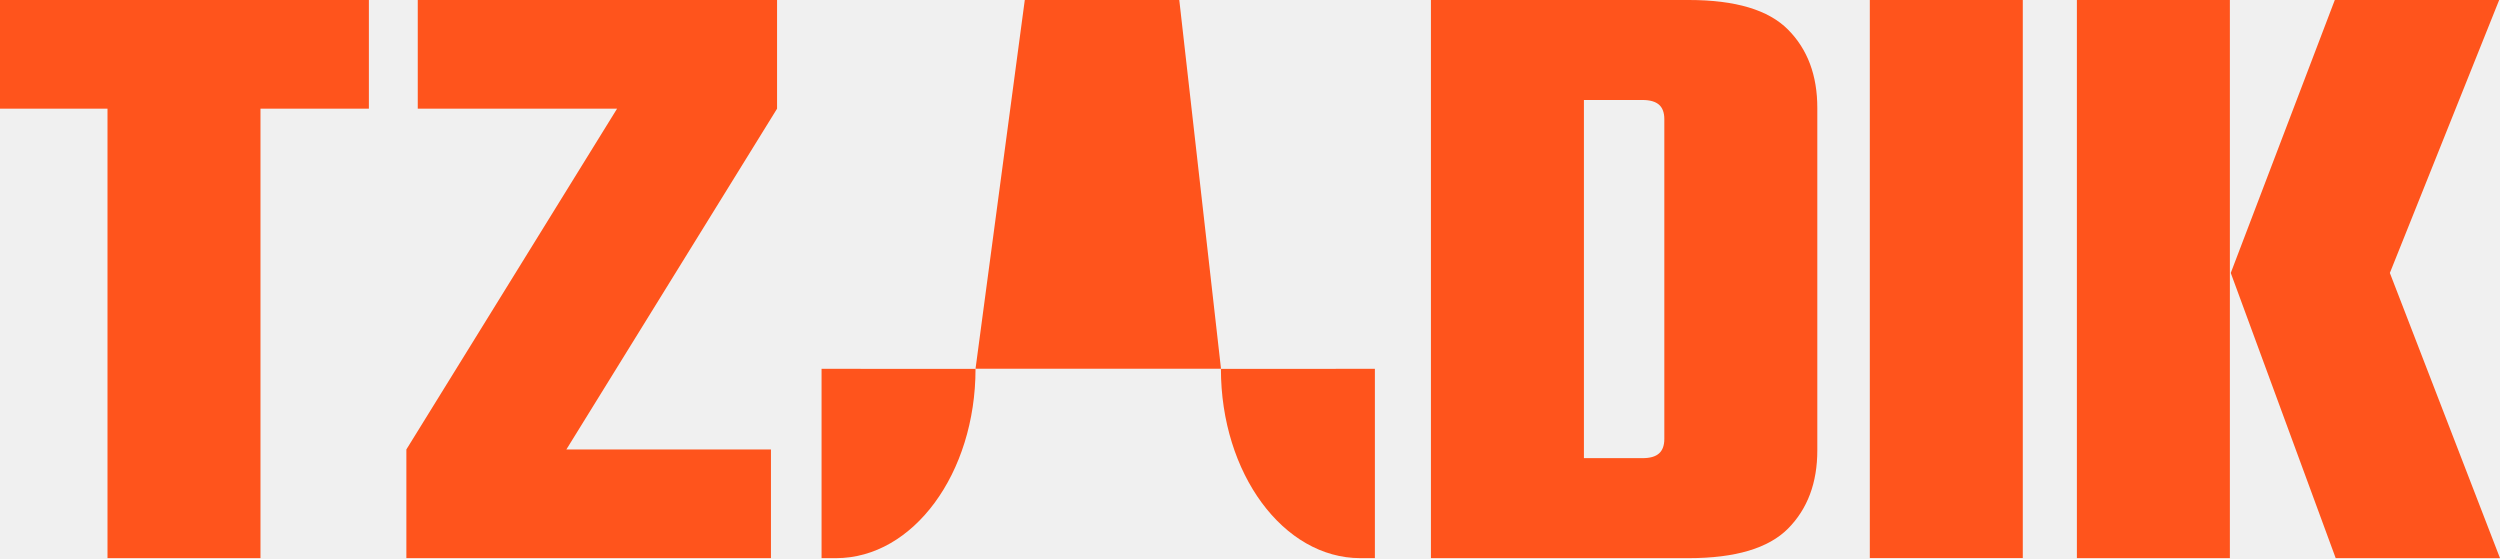
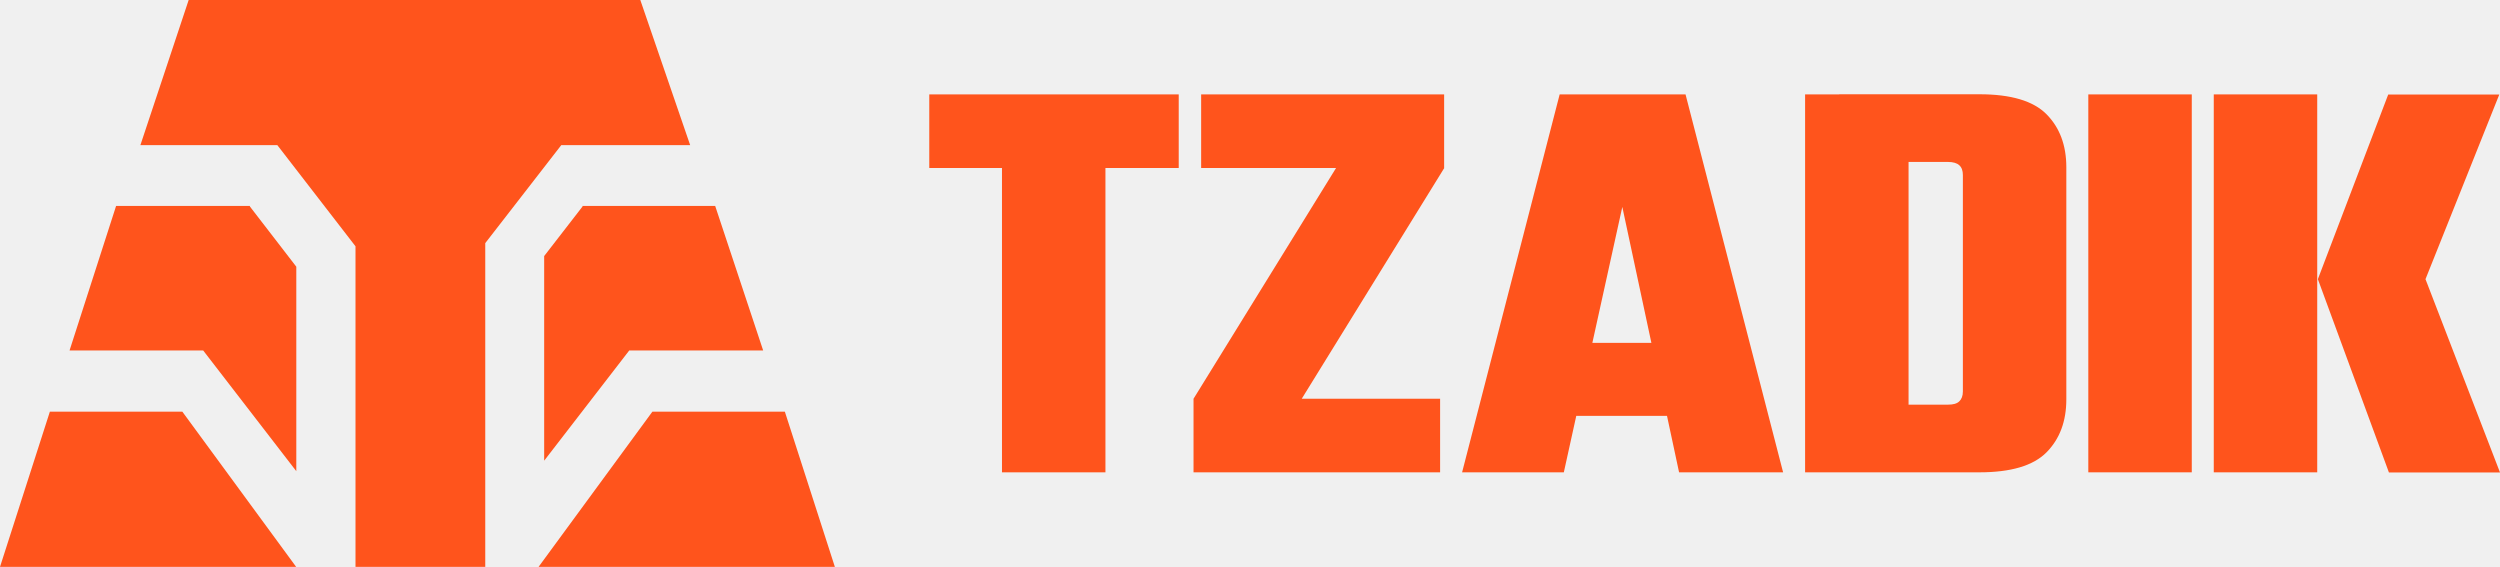
- <svg xmlns="http://www.w3.org/2000/svg" width="215" height="48" viewBox="0 0 215 48" fill="none">
-   <g clip-path="url(#clip0_49_25)">
-     <path d="M31.724 0V9.347H22.401V48H9.245V9.347H0V0H31.724Z" fill="#FF541C" />
-     <path d="M66.827 9.347L48.708 38.653H66.302V48H34.948V38.653L53.067 9.347H35.927V0H66.827V9.347Z" fill="#FF541C" />
-     <path d="M153.772 2.548C152.091 0.851 149.25 0 145.234 0H123.06V48H145.234C149.25 48 152.091 47.148 153.772 45.458C155.452 43.762 156.289 41.517 156.289 38.73V9.276C156.289 6.483 155.452 4.238 153.772 2.548ZM143.132 37.756C143.132 38.304 142.983 38.717 142.685 38.988C142.38 39.266 141.906 39.401 141.251 39.401H136.217V8.599H141.251C141.906 8.599 142.38 8.741 142.685 9.012C142.983 9.283 143.132 9.695 143.132 10.244V37.756Z" fill="#FF541C" />
-     <path d="M160.804 0H173.96V47.993H160.804V0Z" fill="#FF541C" />
-     <path d="M178.612 0V48H191.769V0H178.612Z" fill="#FF541C" />
-     <path d="M215 48H200.87L191.846 23.474L200.793 0H214.929L205.528 23.474L215 48Z" fill="#FF541C" />
-     <path d="M101.418 0L105.006 31.712H83.895L88.132 0H101.418Z" fill="#FF541C" />
-     <path d="M118.24 31.712V48H116.988C110.364 48 104.999 40.711 104.999 31.725L118.24 31.718V31.712Z" fill="#FF541C" />
-     <path d="M70.654 31.712V48H71.907C78.53 48 83.895 40.711 83.895 31.725L70.654 31.718V31.712Z" fill="#FF541C" />
+ <svg xmlns="http://www.w3.org/2000/svg" id="Capa_1" version="1.1" viewBox="0 0 173.98 39.45">
+   <defs>
+     <style>
+       .st0 {
+         fill: #ff541c;
+       }
+     </style>
+   </defs>
+   <g>
+     <path class="st0" d="M82.03,6.57v5.12h-17.36v-5.12s17.36,0,17.36,0ZM69.73,9.03h7.2v23.84h-7.2V9.03Z" />
+     <path class="st0" d="M92.98,11.69h7.53l-9.92,16.06h-7.53s9.92-16.06,9.92-16.06ZM100.22,27.75v5.12h-17.16v-5.12h17.16ZM100.5,6.57v5.12h-16.91v-5.12s16.91,0,16.91,0Z" />
+     <path class="st0" d="M124.09,32.87h-7.24l-3.95-18.47-4.07,18.47h-7.08l6.79-26.3h8.76s6.79,26.3,6.79,26.3ZM119.56,23.86v5.08h-13.21v-5.08h13.21Z" />
+     <path class="st0" d="M125.62,6.57h7.2v26.3h-7.2s0-26.3,0-26.3ZM136.6,17.55v-5.37c0-.3-.08-.53-.25-.68-.16-.15-.43-.23-.78-.23h-7.57v-4.71h9.75c2.19,0,3.75.46,4.67,1.39s1.38,2.16,1.38,3.69v5.9h-7.2ZM136.6,27.26v-10.24h7.2v10.77c0,1.53-.46,2.76-1.38,3.69-.92.93-2.48,1.39-4.67,1.39h-9.75v-4.71h7.57c.36,0,.62-.07.78-.23.16-.15.25-.38.25-.68h0Z" />
+     <path class="st0" d="M145.33,6.57h7.2v26.3h-7.2V6.57Z" />
+     <path class="st0" d="M154.06,6.57h7.2v26.3h-7.2V6.57ZM168.79,19.44h-7.49l4.9-12.86h7.73l-5.14,12.86h0ZM161.31,19.44h7.49l5.18,13.44h-7.73s-4.94-13.44-4.94-13.44Z" />
  </g>
-   <defs>
-     <clipPath id="clip0_49_25">
-       <rect width="215" height="48" fill="white" />
-     </clipPath>
-   </defs>
+   <g>
+     <polygon class="st0" points="48.03 10.1 39.06 10.1 33.77 16.92 33.77 39.45 24.74 39.45 24.74 17.14 19.3 10.1 9.77 10.1 13.13 0 44.56 0 48.03 10.1" />
+     <polygon class="st0" points="20.62 18.56 20.62 32.79 14.14 24.39 4.84 24.39 8.08 14.33 17.39 14.33 17.39 14.37 20.62 18.56" />
+     <polygon class="st0" points="53.11 24.39 43.79 24.39 37.87 32.06 37.87 17.82 40.54 14.37 40.54 14.33 49.77 14.33 53.11 24.39" />
+     <polygon class="st0" points="20.61 39.45 0 39.45 3.47 28.65 12.69 28.65 20.61 39.45" />
+     <polygon class="st0" points="37.48 39.45 58.1 39.45 54.62 28.65 45.4 28.65 37.48 39.45" />
+   </g>
</svg>
